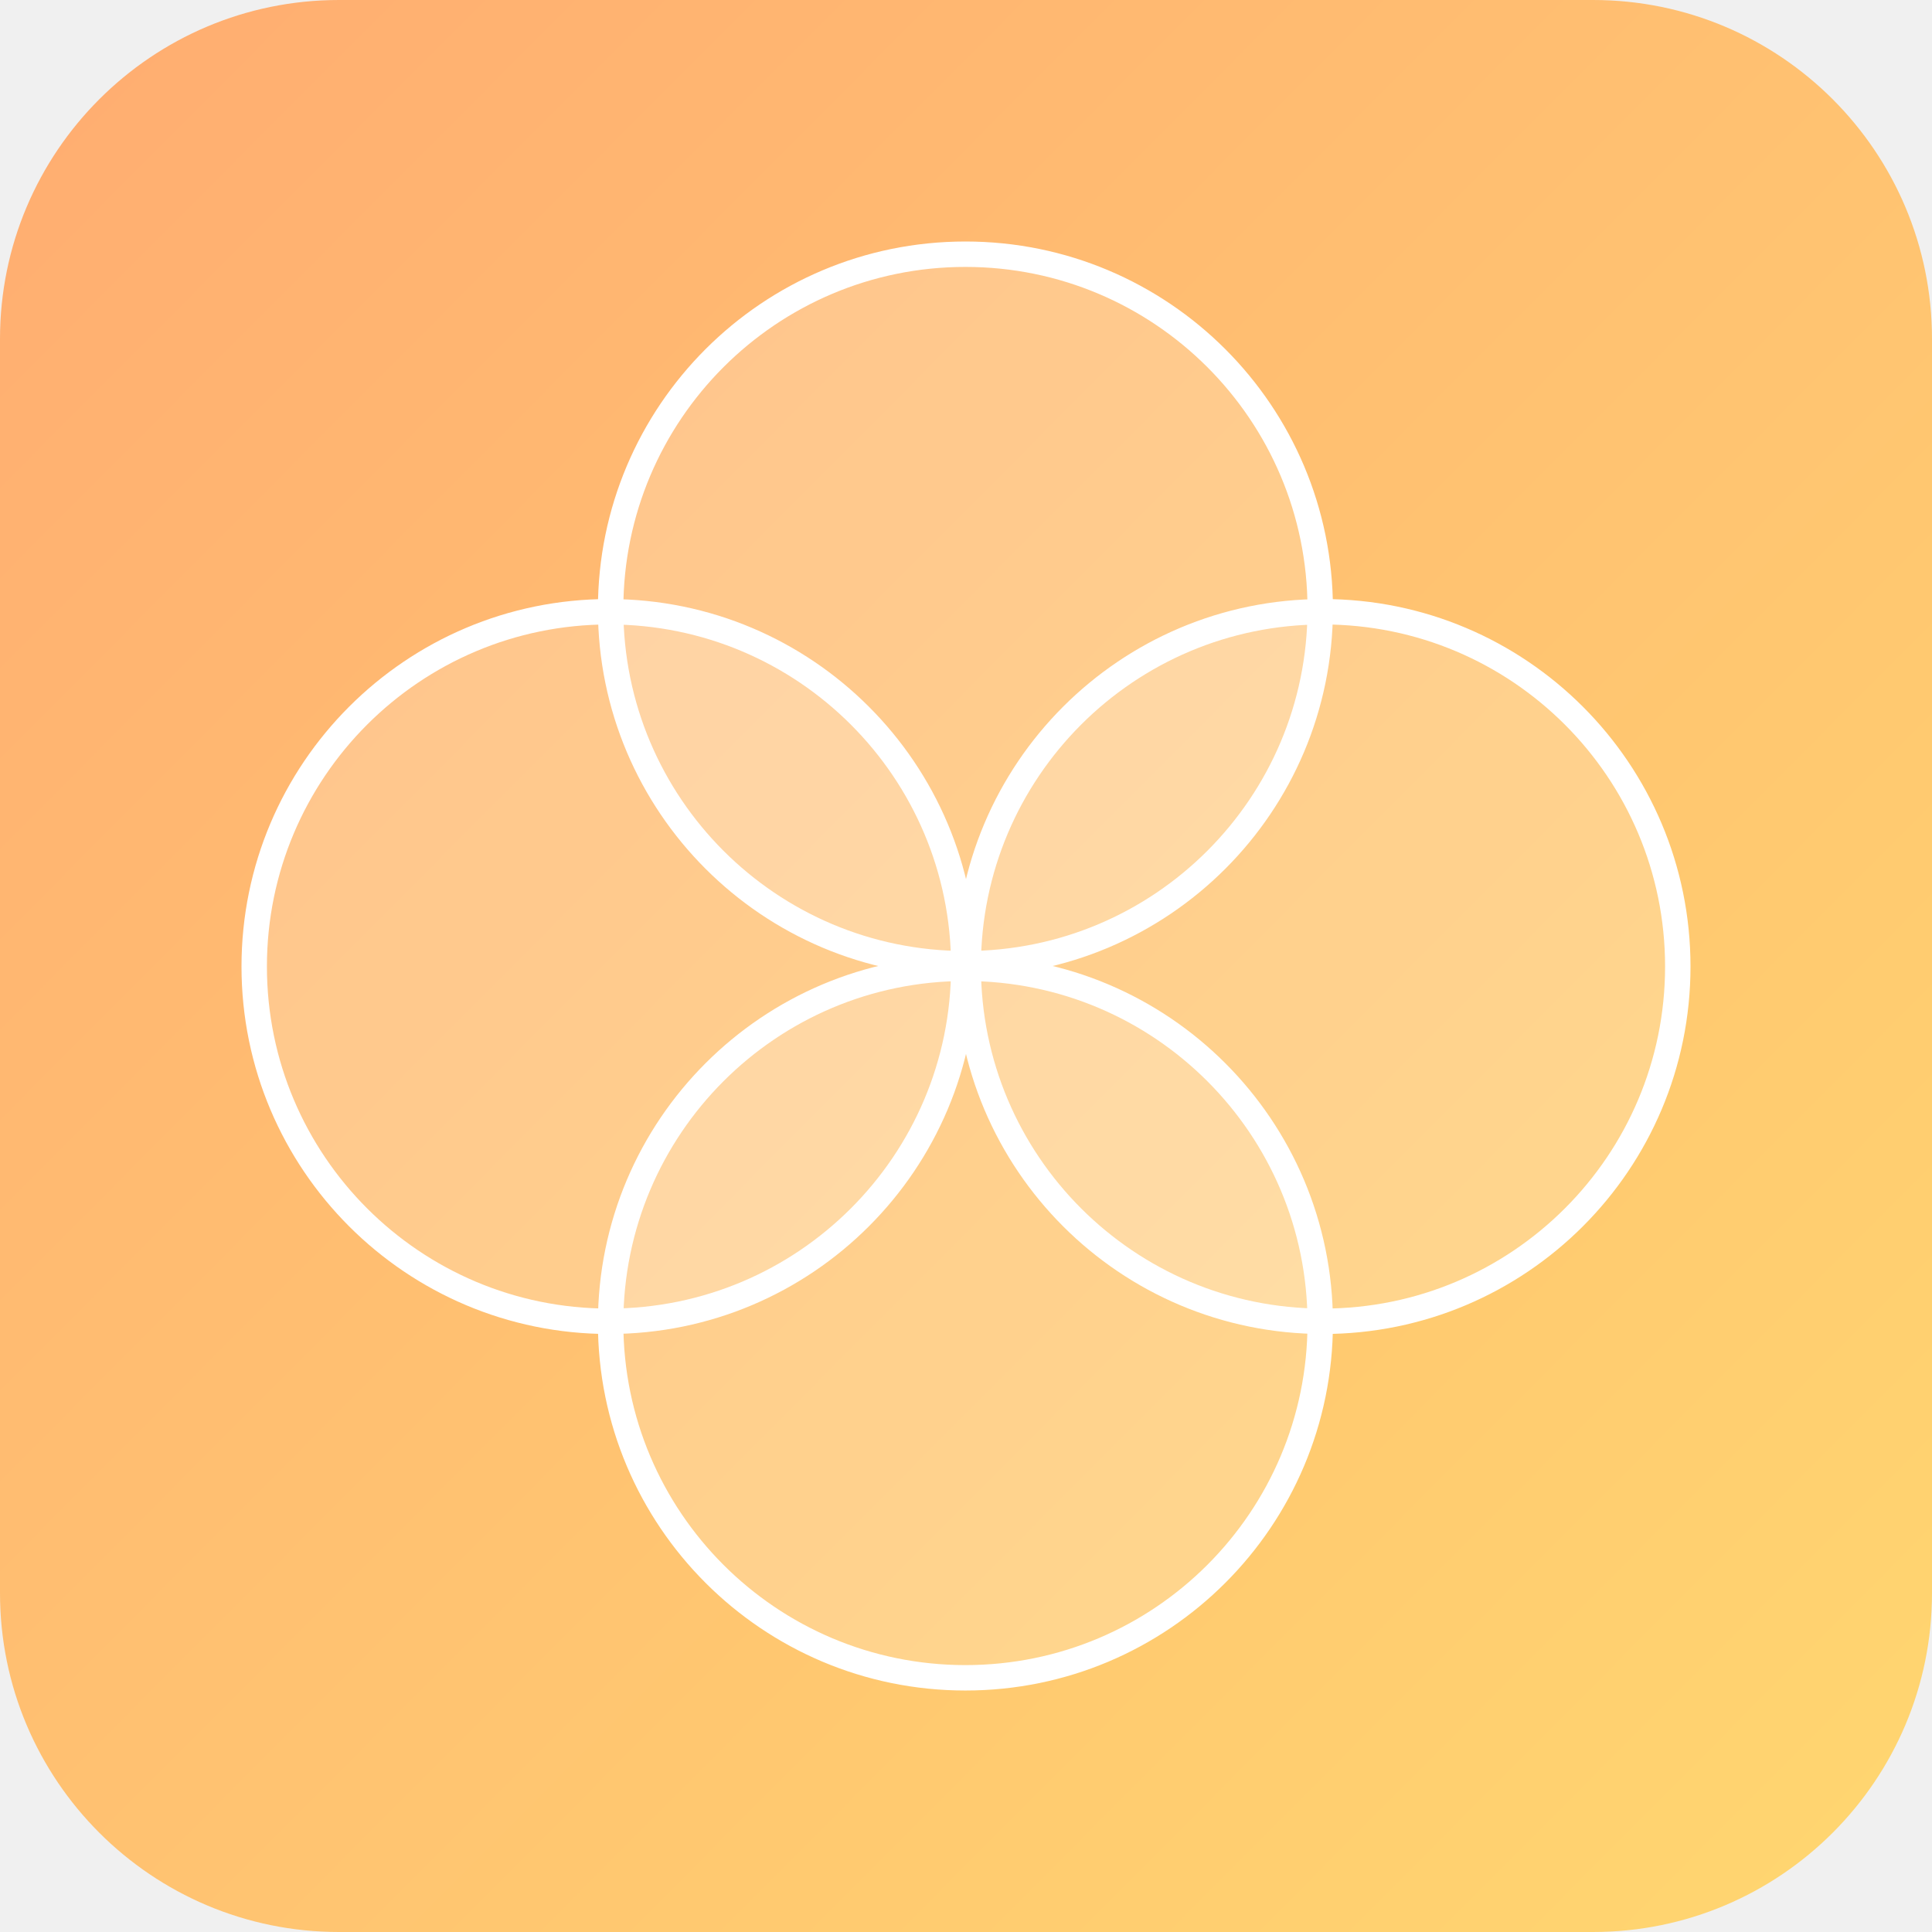
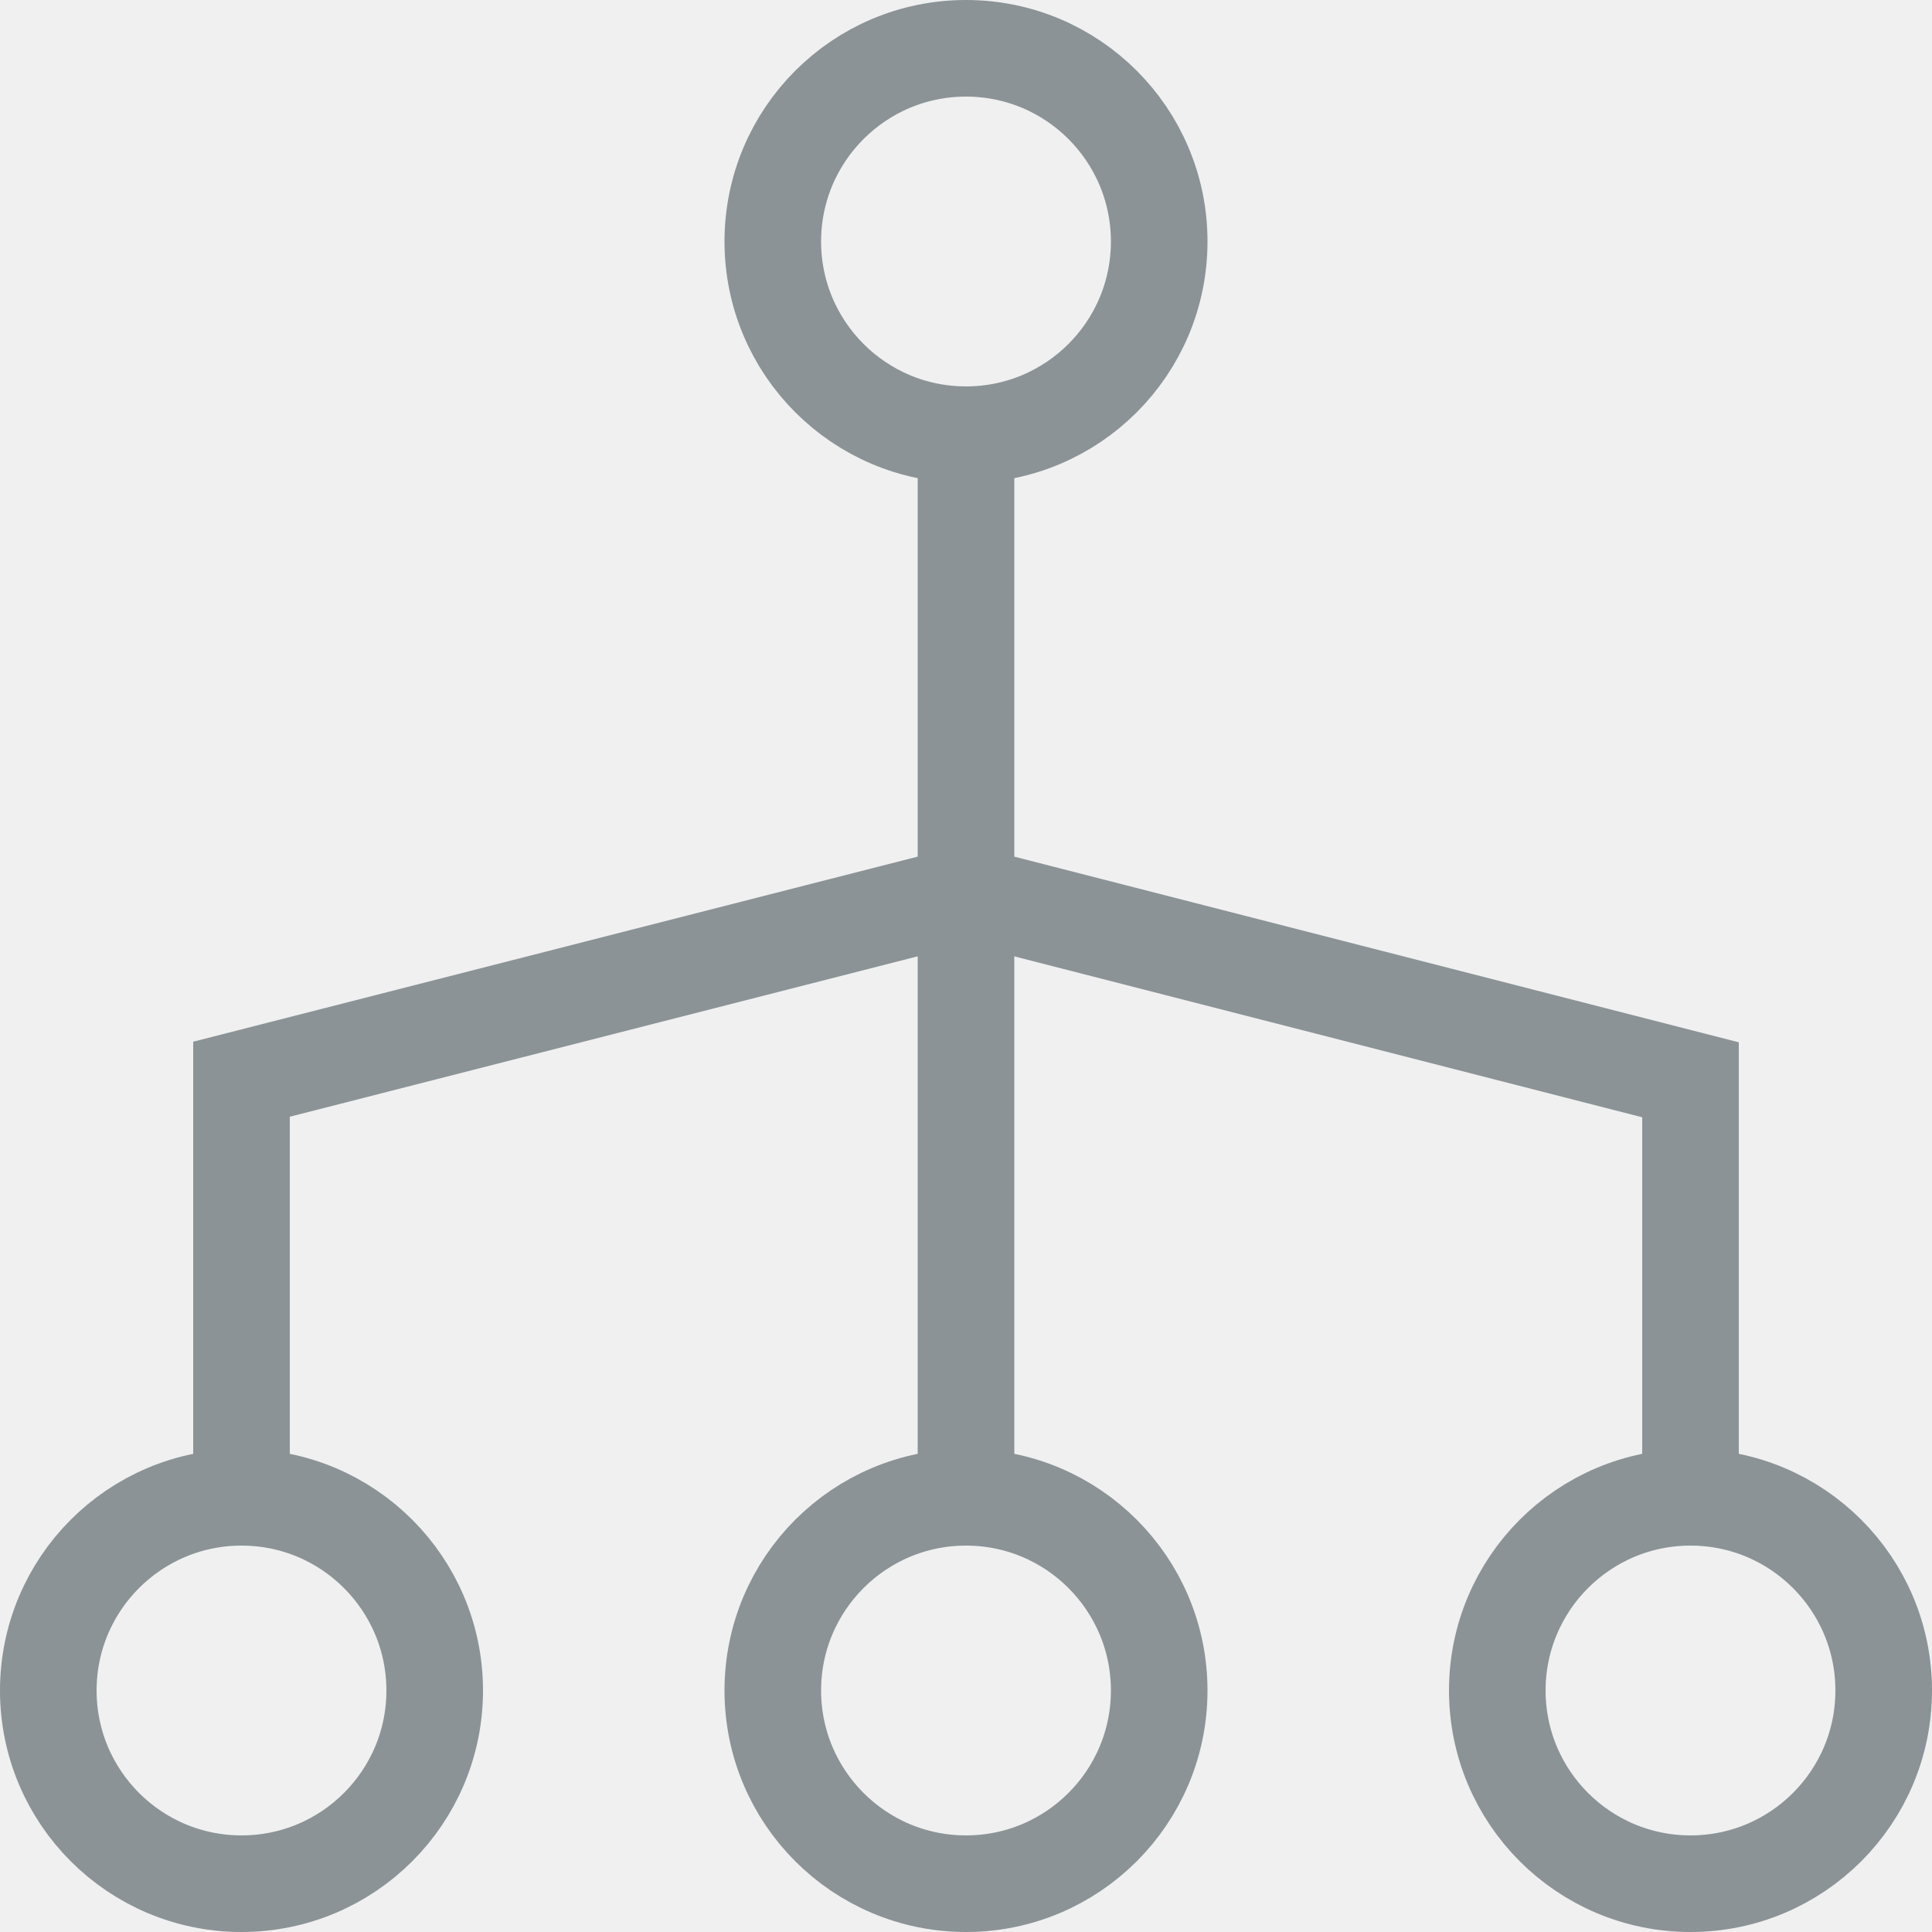
- <svg xmlns="http://www.w3.org/2000/svg" width="114" height="114" viewBox="0 0 114 114" fill="none">
-   <rect width="114" height="114" rx="20" fill="url(#paint0_linear)" />
-   <path d="M78.065 77.964C66.504 77.964 57.131 68.592 57.131 57.031C57.131 45.469 66.504 36.097 78.065 36.097C89.627 36.097 99 45.469 99 57.031C99 68.592 89.627 77.964 78.065 77.964Z" fill="white" fill-opacity="0.2" stroke="white" stroke-width="1.5" />
-   <path d="M35.935 77.964C24.373 77.964 15 68.592 15 57.031C15 45.469 24.373 36.097 35.935 36.097C47.496 36.097 56.869 45.469 56.869 57.031C56.869 68.592 47.496 77.964 35.935 77.964Z" fill="white" fill-opacity="0.2" stroke="white" stroke-width="1.5" />
-   <path d="M56.966 56.866C45.404 56.866 36.031 47.494 36.031 35.933C36.031 24.372 45.404 15 56.966 15C68.528 15 77.901 24.372 77.901 35.933C77.901 47.494 68.528 56.866 56.966 56.866Z" fill="white" fill-opacity="0.2" stroke="white" stroke-width="1.5" />
-   <path d="M56.966 99.001C45.404 99.001 36.031 89.629 36.031 78.068C36.031 66.507 45.404 57.135 56.966 57.135C68.528 57.135 77.901 66.507 77.901 78.068C77.901 89.629 68.528 99.001 56.966 99.001Z" fill="white" fill-opacity="0.2" stroke="white" stroke-width="1.5" />
-   <defs>
-     <linearGradient id="paint0_linear" x1="-73.807" y1="-59.511" x2="107.304" y2="120.726" gradientUnits="userSpaceOnUse">
-       <stop stop-color="#FF9372" />
-       <stop offset="1" stop-color="#FFD770" />
-     </linearGradient>
-   </defs>
+ <svg xmlns="http://www.w3.org/2000/svg" width="20px" height="20px" viewBox="0 0 20 20" version="1.1">
+   <g id="Page-1" stroke="none" stroke-width="1" fill="none" fill-rule="evenodd">
+     <g id="icon" transform="translate(1, 1)" stroke="#8B9396">
+       <circle id="Oval" cx="9" cy="1.5" r="2" />
+       <circle id="Oval" cx="1.5" cy="16.5" r="2" />
+       <circle id="Oval" cx="16.5" cy="16.5" r="2" />
+       <circle id="Oval" cx="9" cy="16.5" r="2" />
+       <path d="M9,3.636 L9,14.229" id="Line" stroke-linecap="square" />
+       <polyline id="Line" stroke-linecap="square" points="9 8.256 1.5 10.172 1.5 14.101" />
+       <polyline id="Line" stroke-linecap="square" points="9 8.256 16.5 10.178 16.5 14.229" />
+     </g>
+   </g>
</svg>
